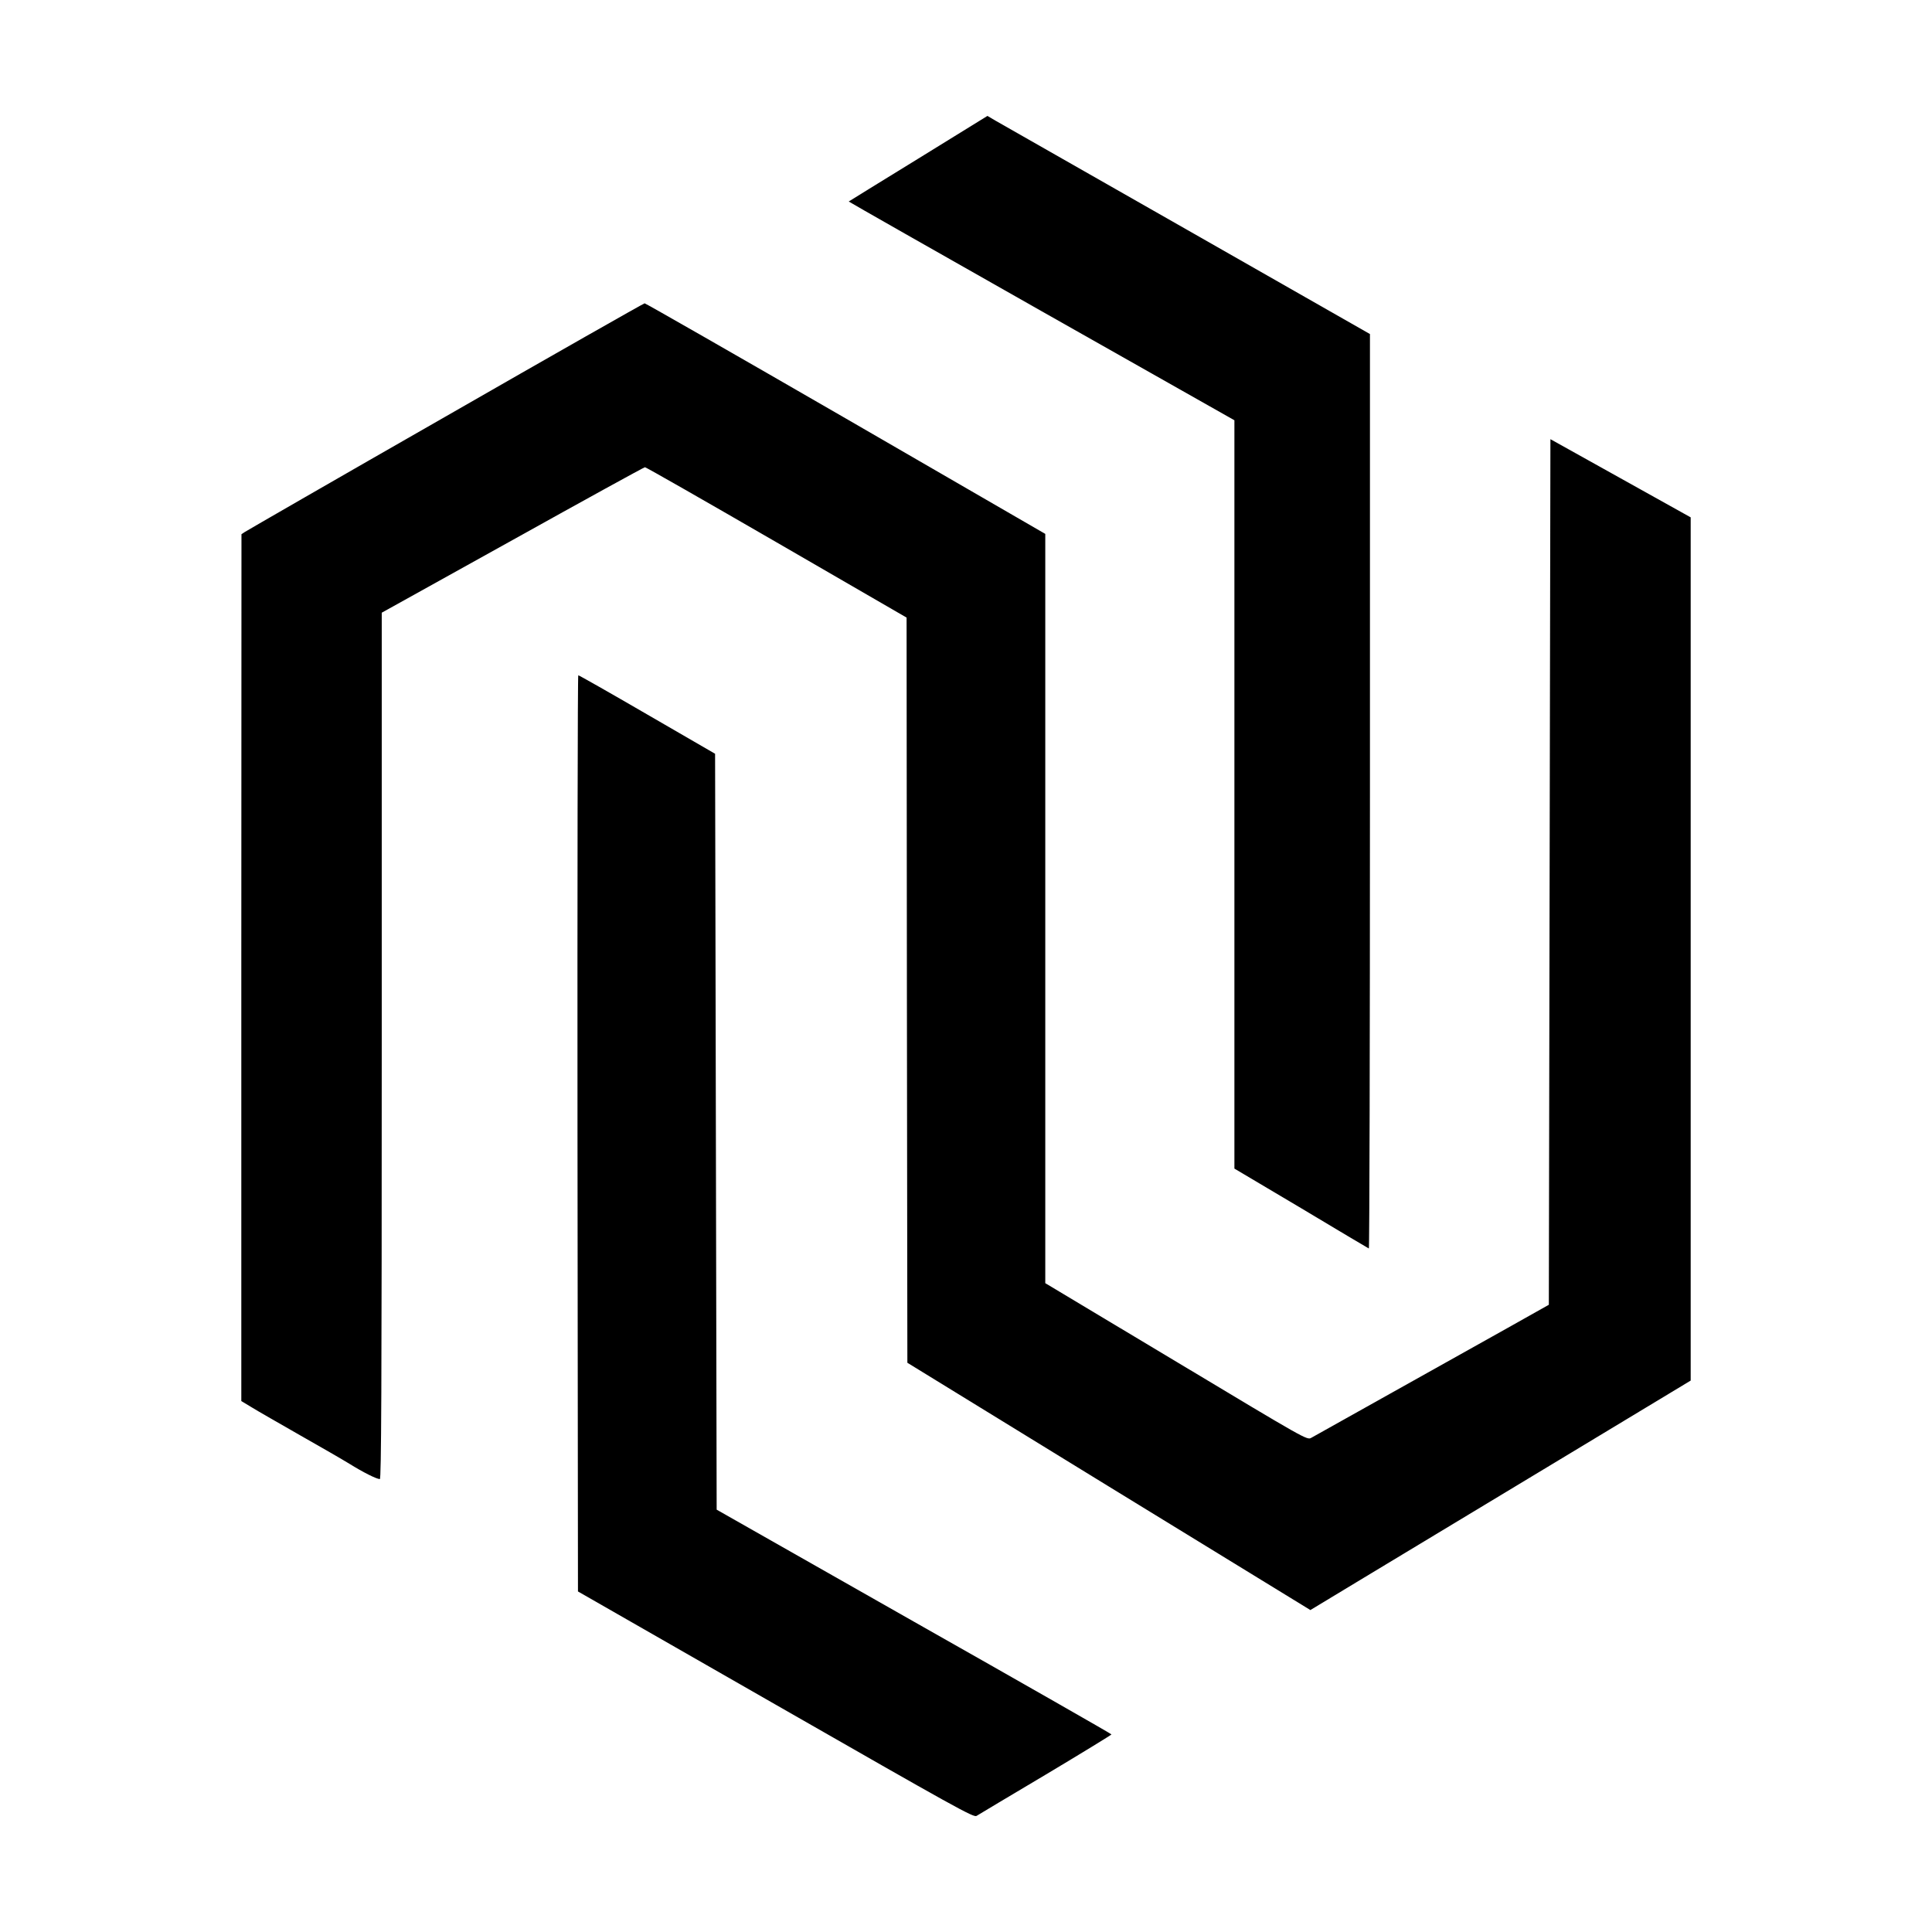
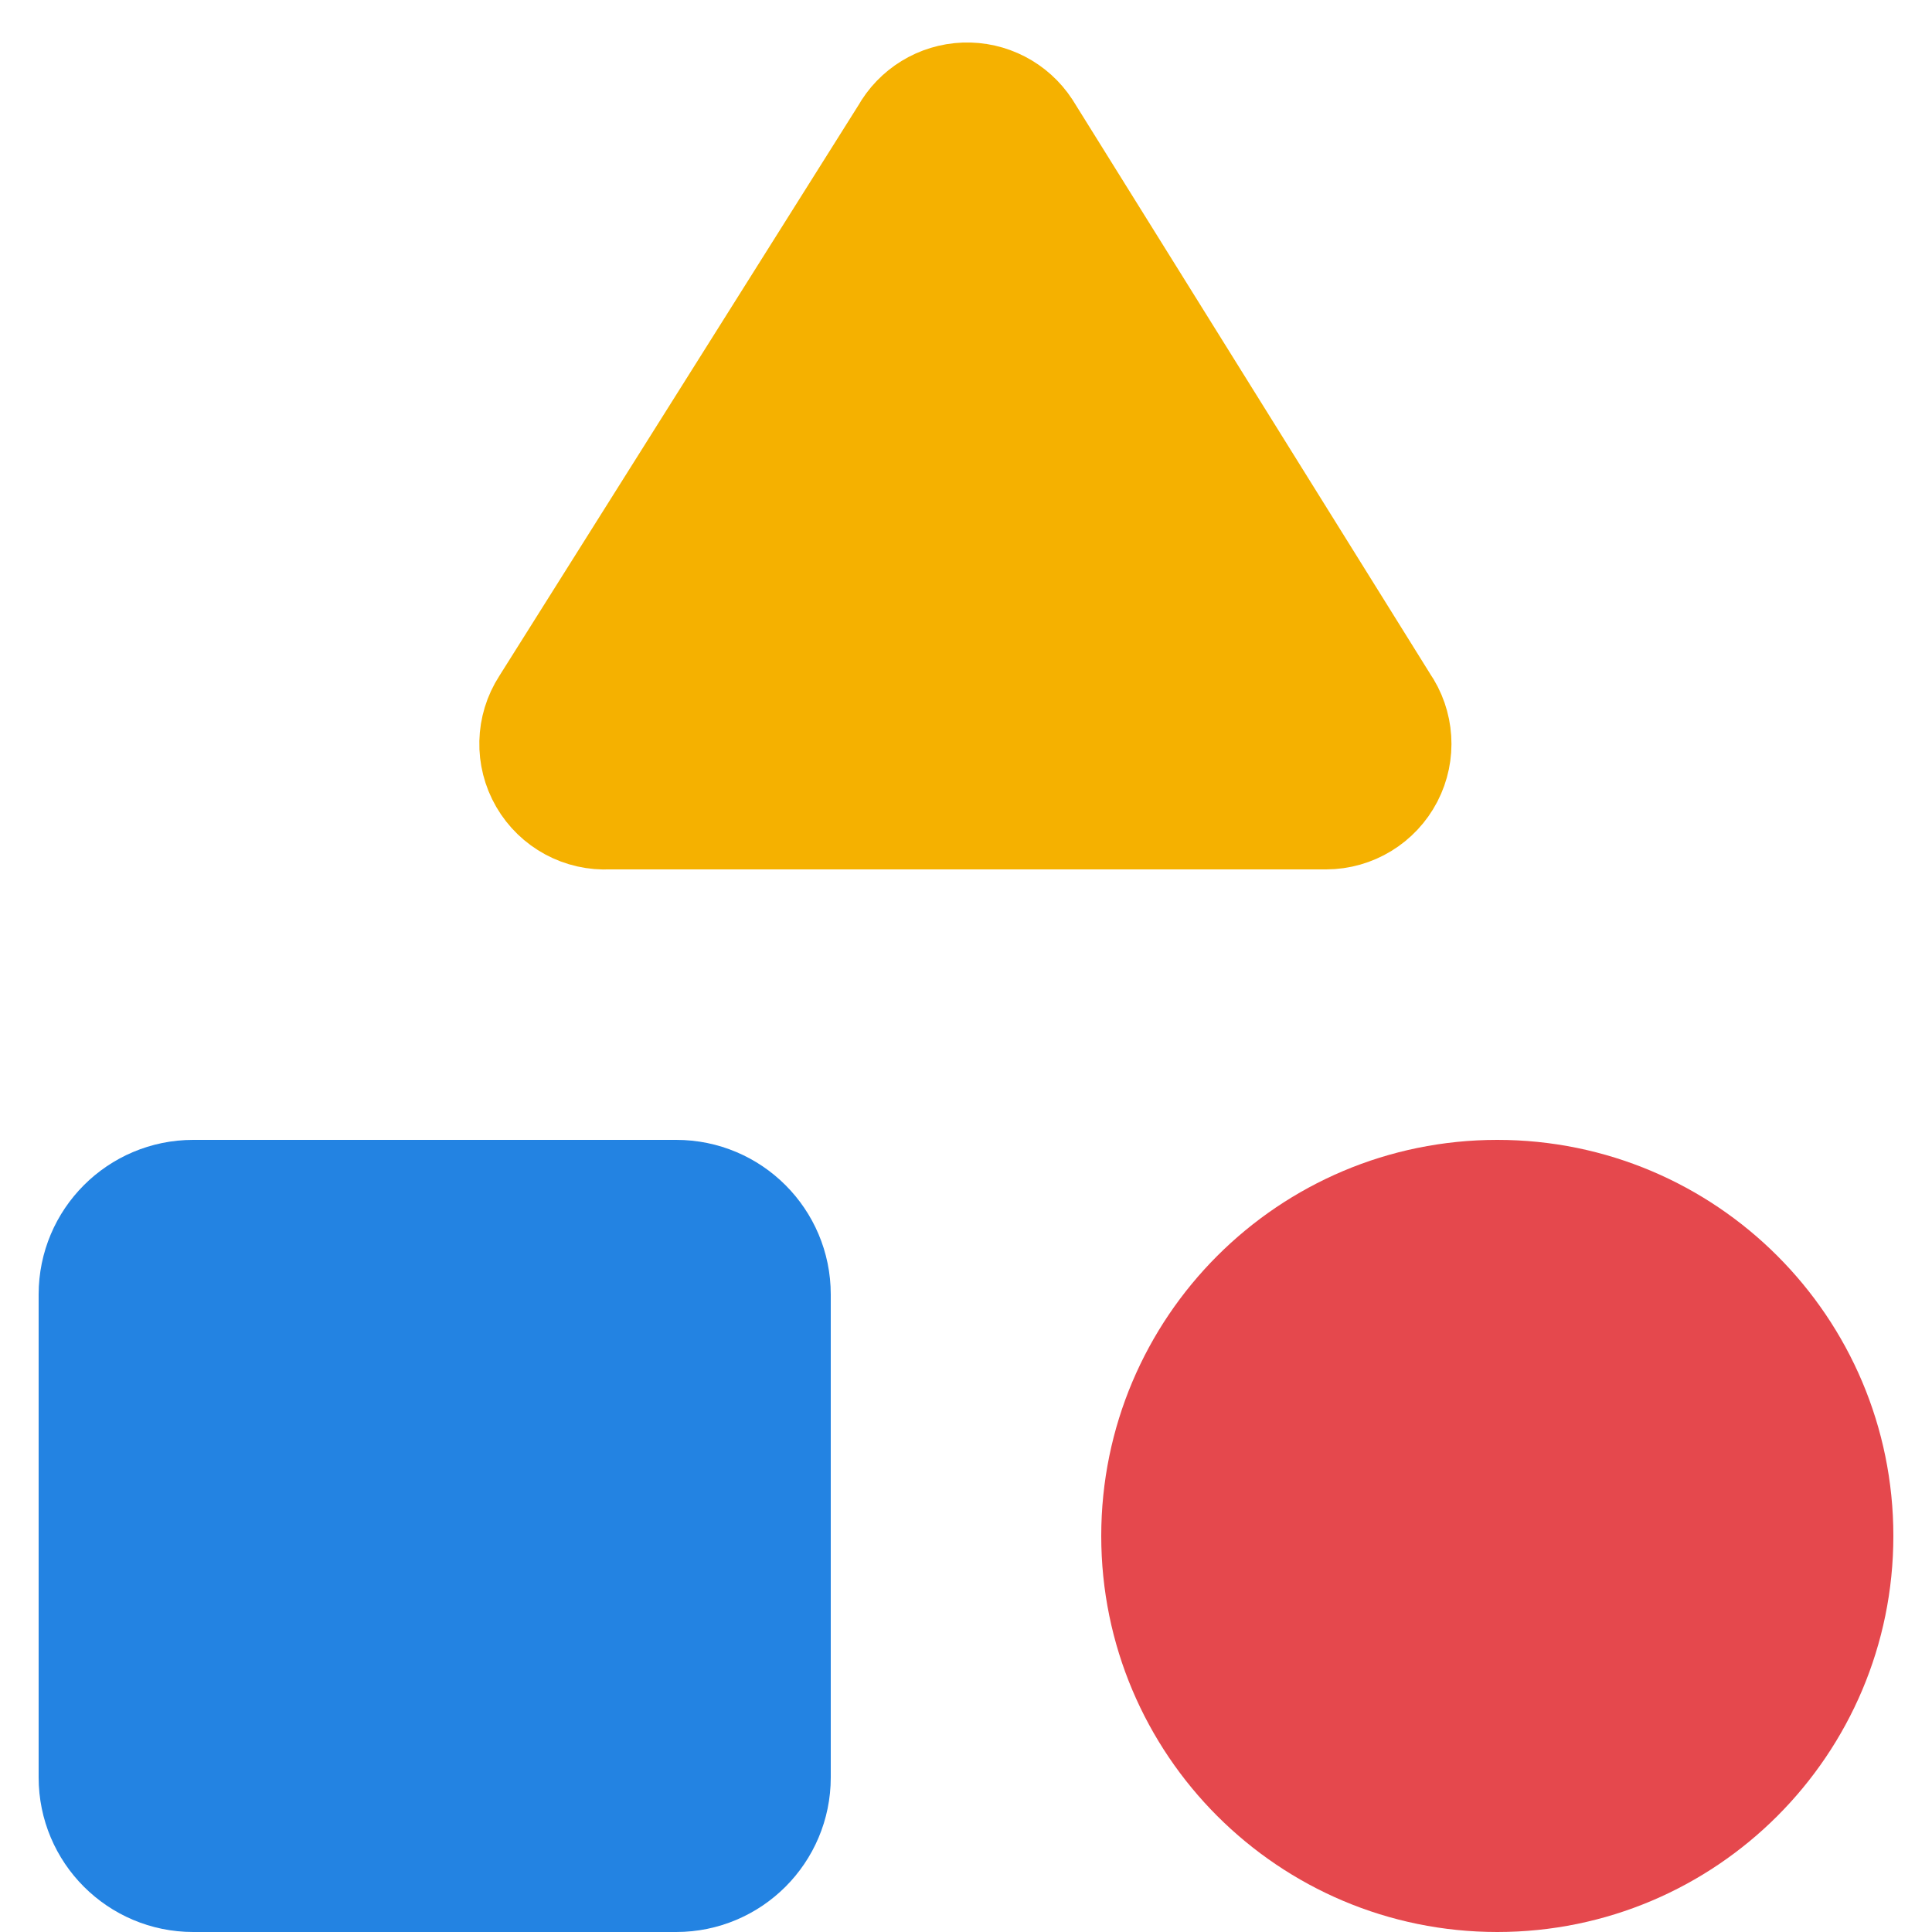
- <svg xmlns="http://www.w3.org/2000/svg" viewBox="0 0 1024 1024" width="1024" height="1024">
-   <g fill="#000000" transform="translate(61.156 61.356) scale(0.83536)">
-     <path d="M509.4 27.2c-24.1 14.8-44 27.1-44.1 27.2s54.9 31.4 122.2 69.5L710 193.2V668l42.3 25.1c23.2 13.9 42.5 25.4 43 25.6.4.2.7-130.2.7-289.9V138.5L679.7 72.2C615.8 35.8 561.2 4.7 558.4 3.1l-5.1-3z" />
-     <path d="M209.4 190.9c-68.9 39.4-126.1 72.4-127.3 73.2l-2.1 1.4-.1 275v275l6.8 4.1c3.7 2.3 17.4 10.1 30.3 17.5 12.9 7.3 27.1 15.5 31.5 18.2 8.5 5.3 17.2 9.7 19.3 9.7.9 0 1.2-55.6 1.2-274.8V315.3l83-46.1c45.6-25.4 83.4-46.2 84-46.2.7 0 38.3 21.5 83.6 47.7l82.4 47.7.2 236.4.3 236.4 127.8 78.5 127.9 78.4 34.1-20.6c18.8-11.3 73.1-44.1 120.7-72.8l86.5-52.2V254.8L955 230l-44.5-24.8-.5 274.6-.5 274.6-26.5 14.9c-14.6 8.2-47.9 26.8-74 41.4s-48.7 27.3-50.2 28.1c-2.7 1.6-3.2 1.2-85.7-48.3L590 740.7V265.3l-126.5-73.2C393.9 151.9 336.4 119 335.8 119c-.7.1-57.6 32.4-126.4 71.9" />
-     <path d="m293.2 645.6.3 290.7 125.4 71.8c114.4 65.5 125.7 71.8 127.5 70.6 1.2-.8 20.9-12.5 43.9-26.2 22.9-13.7 41.7-25.2 41.7-25.5s-56.4-32.5-125.3-71.5l-125.2-71.1-.5-239.8-.5-239.8-43-24.9c-23.6-13.7-43.3-24.9-43.8-24.9-.4 0-.6 130.8-.5 290.6" />
-   </g>
-   <style>@media (prefers-color-scheme: light) { :root { filter: none; } }
- @media (prefers-color-scheme: dark) { :root { filter: invert(100%); } }
- </style>
+ <svg xmlns="http://www.w3.org/2000/svg" viewBox="2 1.6 20 20" width="1024" height="1024">
+   <path d="M8.3 10a.7.7 0 0 1-.626-1.079L11.4 3a.7.7 0 0 1 1.198-.043L16.3 8.9a.7.7 0 0 1-.572 1.1Z" fill="#f5b100" stroke="#f5b100" stroke-width="1.2" stroke-linejoin="round" />
+   <rect x="3" y="14" width="7" height="7" rx="1" fill="#2383e2" stroke="#2383e2" stroke-width="1.2" stroke-linejoin="round" />
+   <circle cx="17.5" cy="17.5" r="3.5" fill="#e5484d" stroke="#e5484d" stroke-width="1.2" />
</svg>
